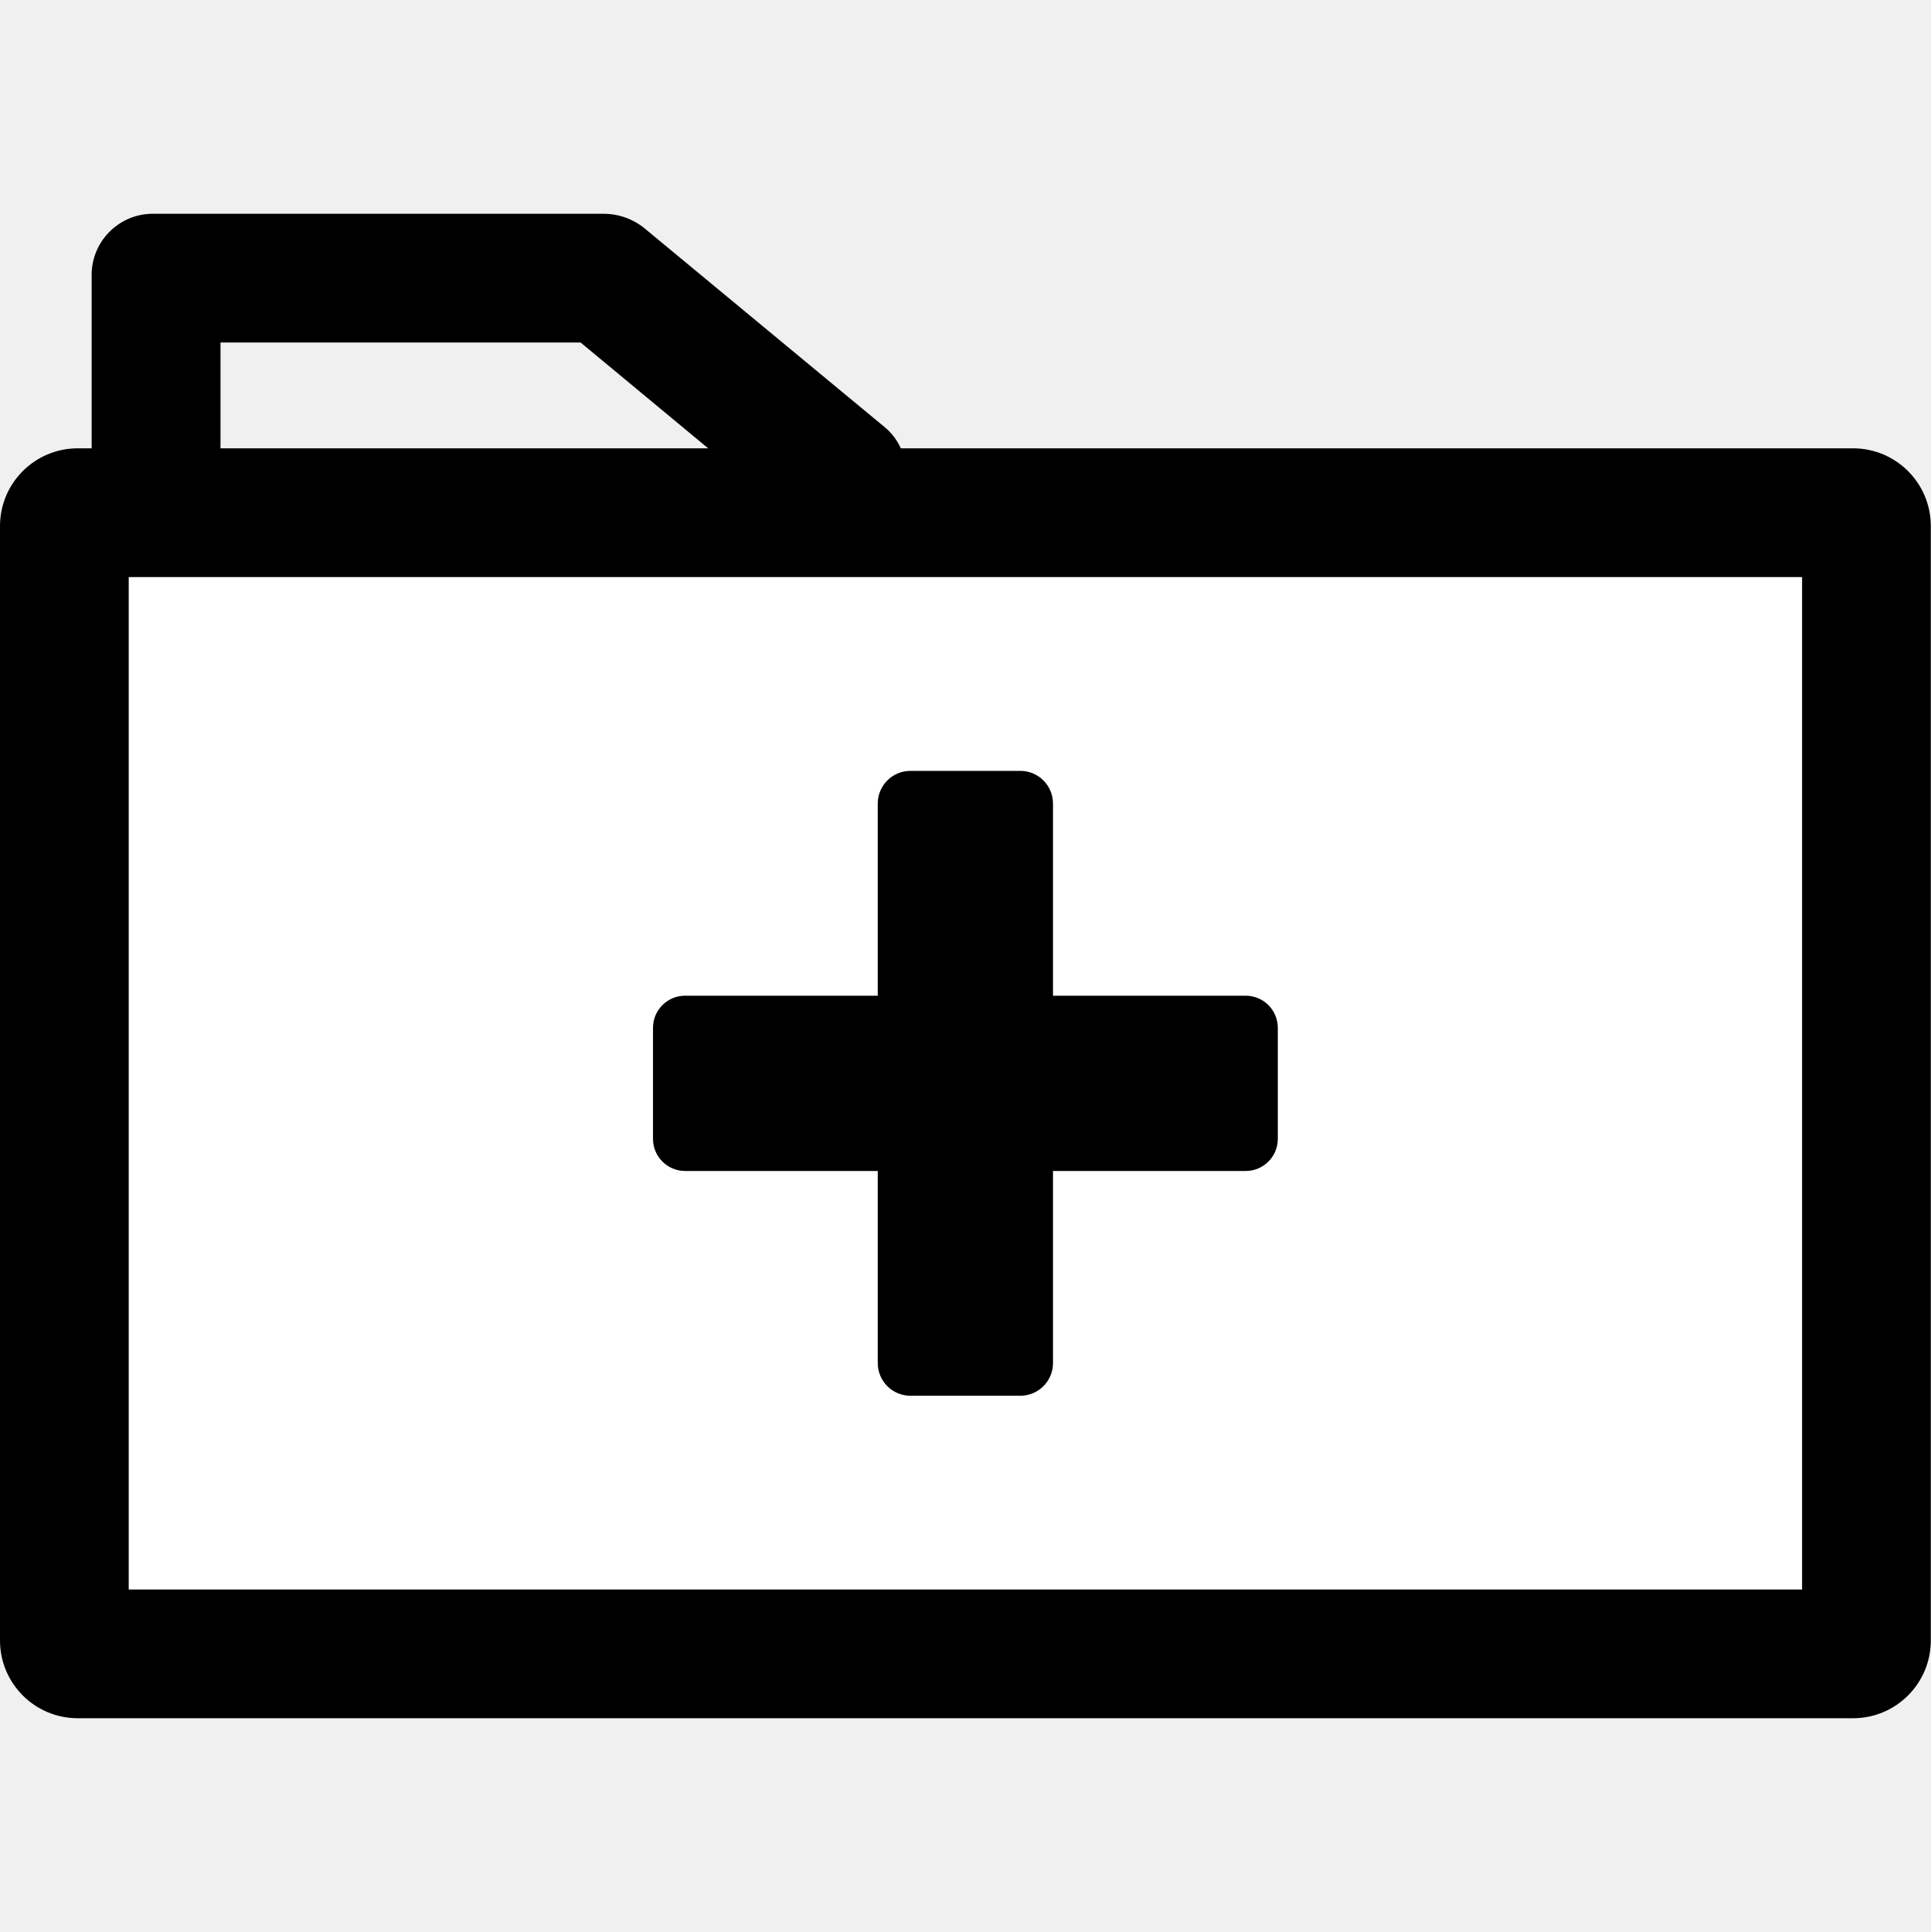
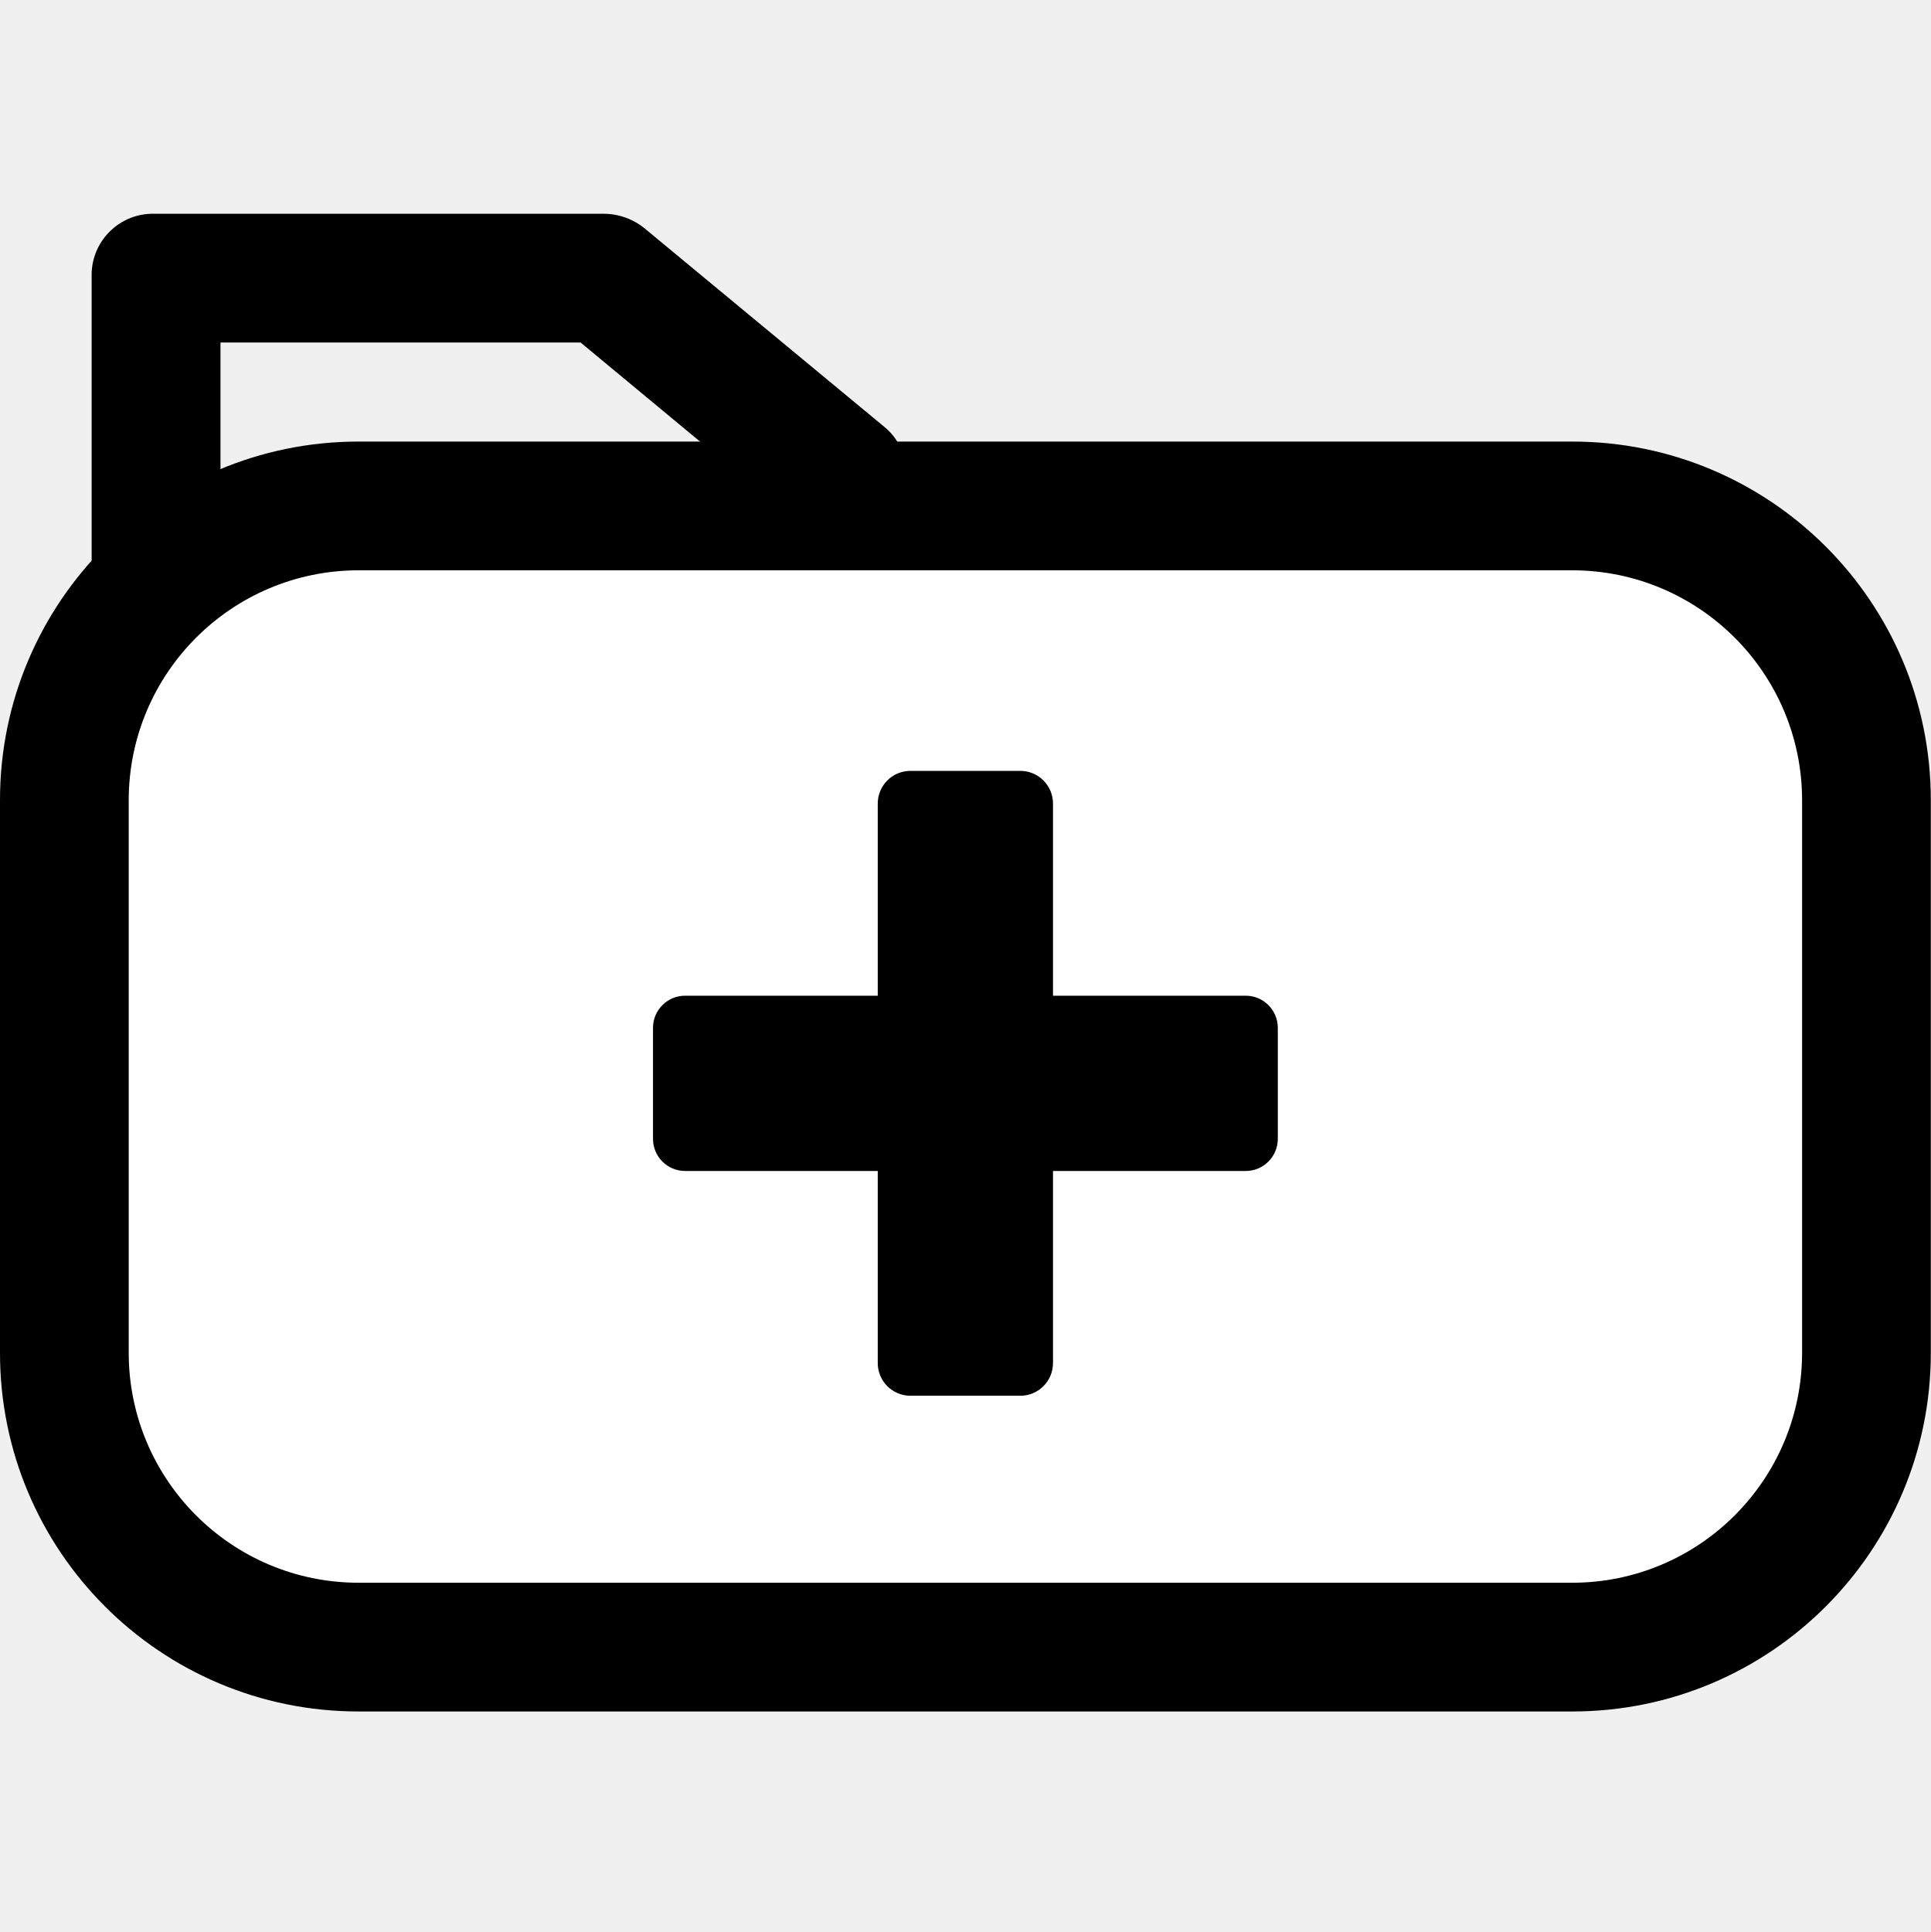
<svg xmlns="http://www.w3.org/2000/svg" id="Layer_1" data-name="Layer 1" viewBox="0 0 300 300.15">
  <defs>
-     <style>.cls-1{fill:#000000;}.cls-2{fill:#fff;}</style>
+     <style>.cls-1{fill:#fff;}</style>
  </defs>
-   <path class="cls-1" d="M90.21,53.21l30.53,25.32v42.84l-86.48,2.24V53.21h56m3.55-20H24a9.52,9.52,0,0,0-9.76,9.26v92.16A9.52,9.52,0,0,0,24,143.88h.27l107-2.78a9.5,9.5,0,0,0,9.49-9.25V73.33a9.07,9.07,0,0,0-3.34-7L100.18,35.5a10.1,10.1,0,0,0-6.42-2.29Z" />
-   <rect class="cls-2" x="10" y="79.65" width="280" height="177.29" rx="2.08" />
-   <path class="cls-1" d="M280,89.65V246.94H20V89.65H280m7.92-20H12.08A12.08,12.08,0,0,0,0,81.73V254.86a12.08,12.08,0,0,0,12.08,12.08H287.92A12.08,12.08,0,0,0,300,254.86V81.73a12.08,12.08,0,0,0-12.08-12.08Z" />
-   <rect class="cls-1" x="136.38" y="119.76" width="27.23" height="97.08" rx="5.08" />
-   <rect class="cls-1" x="136.38" y="119.76" width="27.23" height="97.08" rx="4.99" transform="translate(-18.3 318.3) rotate(-90)" />
+   <path d="M90.21,53.21l30.53,25.32v42.84l-86.48,2.24V53.21h56m3.55-20H24a9.52,9.52,0,0,0-9.76,9.26v92.16A9.52,9.52,0,0,0,24,143.88h.27l107-2.78a9.5,9.5,0,0,0,9.49-9.25V73.33a9.07,9.07,0,0,0-3.34-7L100.18,35.5a10.1,10.1,0,0,0-6.42-2.29Z" />
+   <rect class="cls-1" x="10" y="78.6" width="280" height="177.29" rx="45.7" />
+   <path d="M244.3,88.6A35.74,35.74,0,0,1,280,124.3v85.89a35.73,35.73,0,0,1-35.7,35.7H55.7A35.73,35.73,0,0,1,20,210.19V124.3A35.74,35.74,0,0,1,55.7,88.6H244.3m0-20H55.7A55.7,55.7,0,0,0,0,124.3v85.89a55.7,55.7,0,0,0,55.7,55.7H244.3a55.7,55.7,0,0,0,55.7-55.7V124.3a55.7,55.7,0,0,0-55.7-55.7Z" />
+   <rect x="136.38" y="119.76" width="27.23" height="97.08" rx="5.08" />
+   <rect x="136.38" y="119.76" width="27.23" height="97.08" rx="4.99" transform="translate(-18.3 318.3) rotate(-90)" />
</svg>
